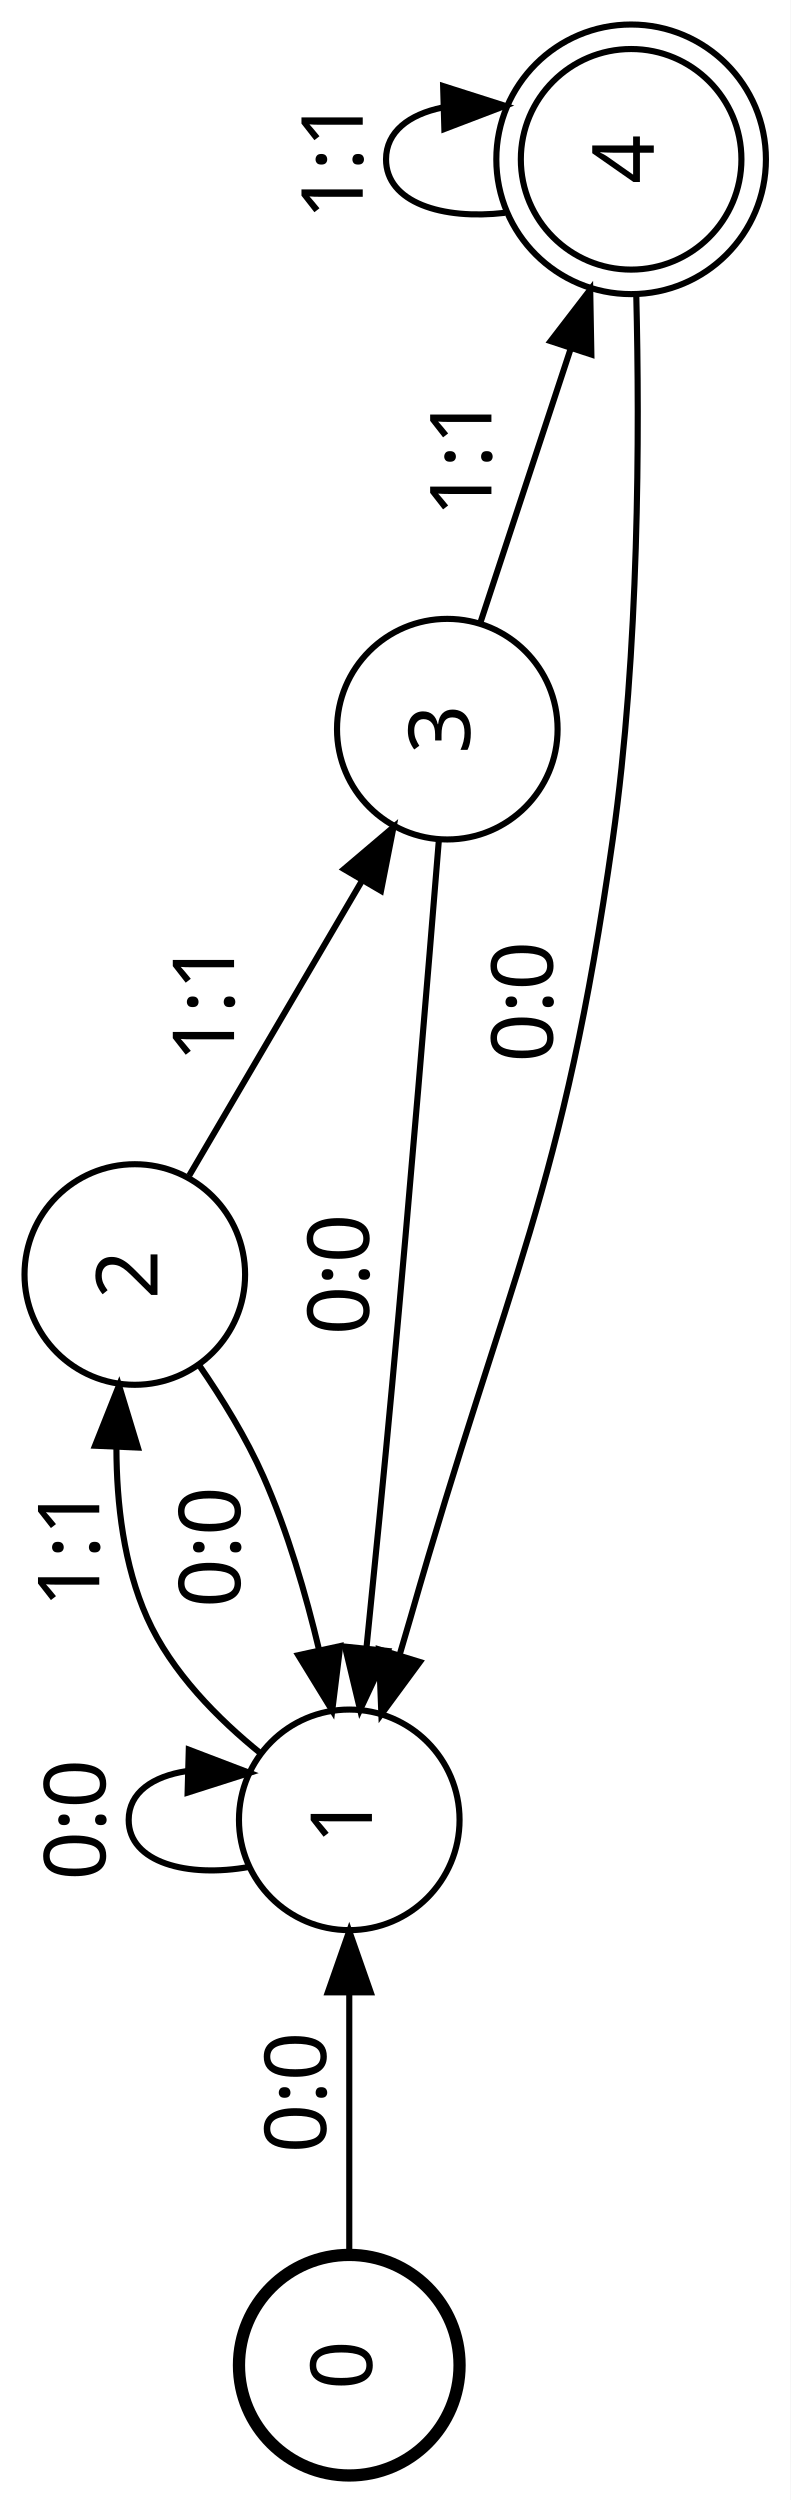
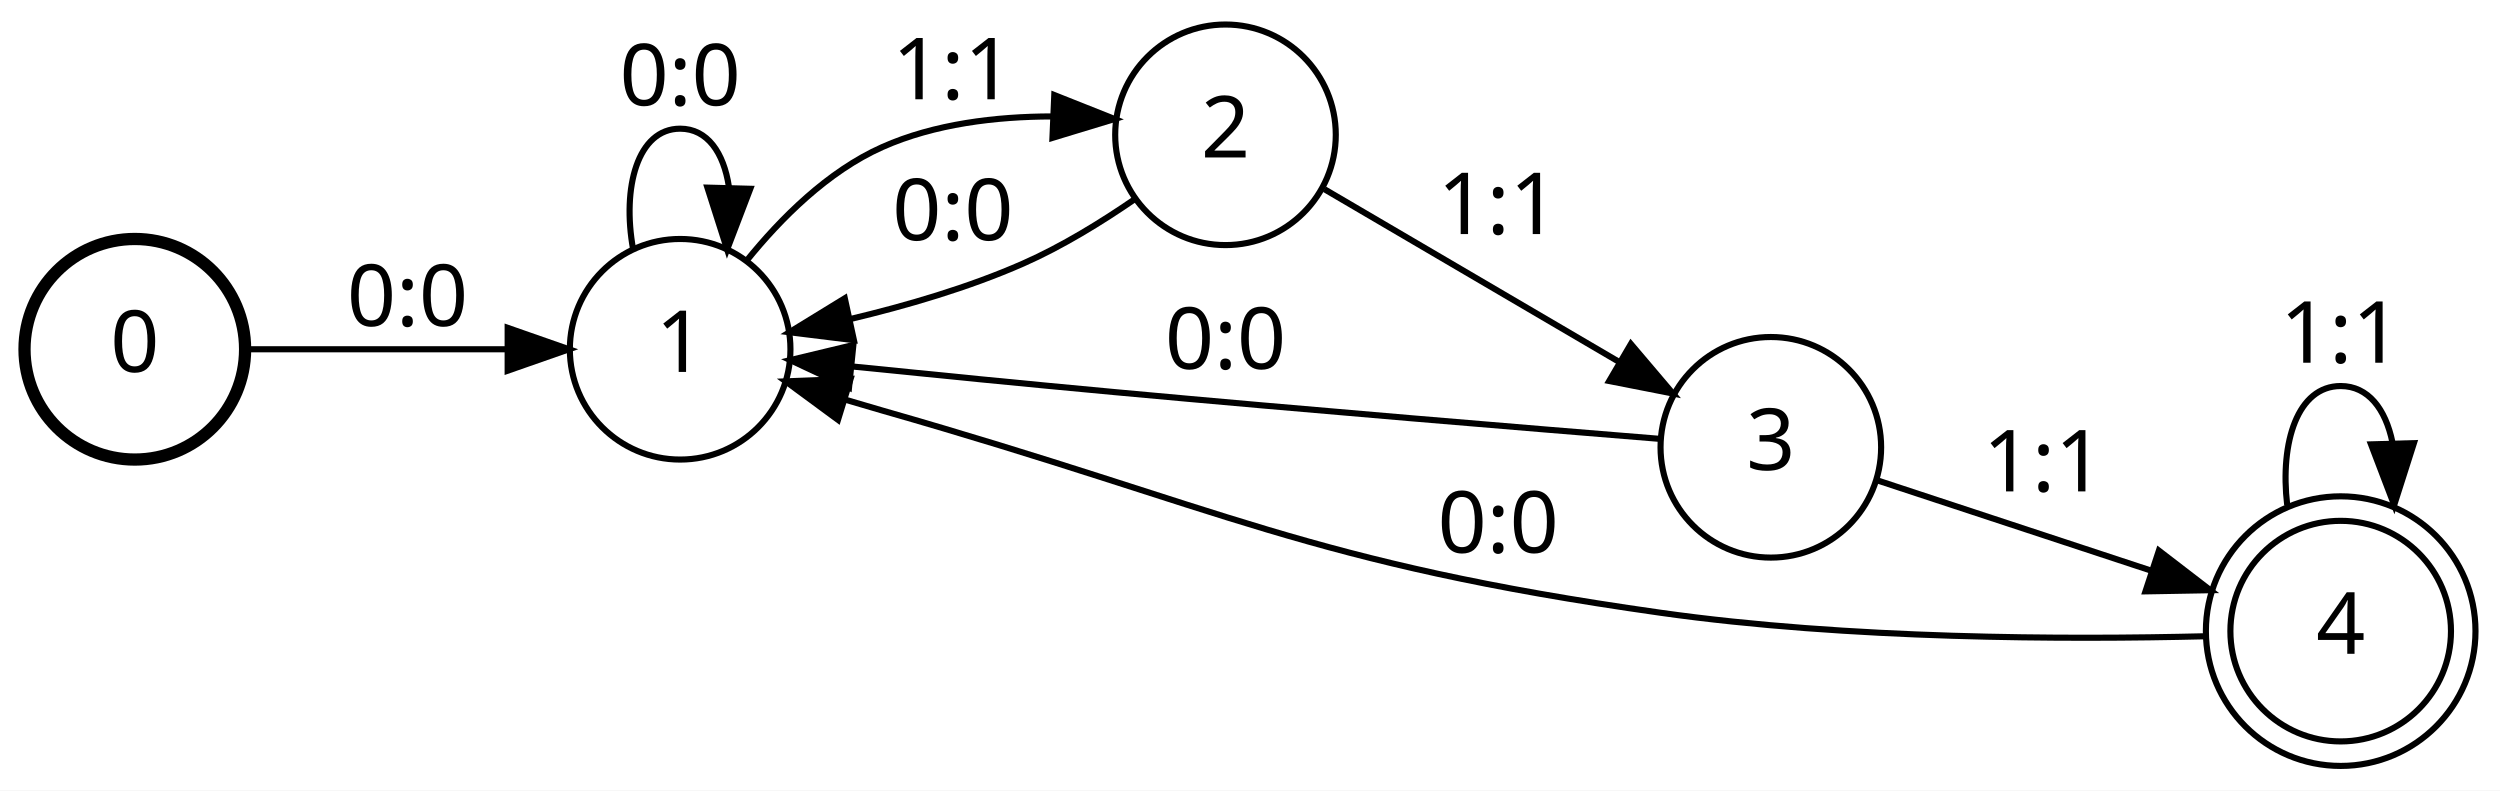
- <svg xmlns="http://www.w3.org/2000/svg" width="129pt" height="408pt" viewBox="0.00 0.00 129.00 408.00">
-   <g id="graph0" class="graph" transform="scale(1 1) rotate(-90) translate(-404 125)">
+ <svg xmlns="http://www.w3.org/2000/svg" width="408pt" height="129pt" viewBox="0.00 0.00 408.00 129.00">
+   <g id="graph0" class="graph" transform="scale(1 1) rotate(0) translate(4 125)">
    <polygon fill="white" stroke="transparent" points="-4,4 -4,-125 404,-125 404,4 -4,4" />
    <g id="node1" class="node">
      <ellipse fill="none" stroke="black" stroke-width="2" cx="18" cy="-68" rx="18" ry="18" />
      <text text-anchor="middle" x="18" y="-64.3" font-family="Times-Roman" font-size="14.00">0</text>
    </g>
    <g id="node2" class="node">
      <ellipse fill="none" stroke="black" cx="107" cy="-68" rx="18" ry="18" />
      <text text-anchor="middle" x="107" y="-64.3" font-family="Times-Roman" font-size="14.00">1</text>
    </g>
    <g id="edge1" class="edge">
      <path fill="none" stroke="black" d="M36.19,-68C48.34,-68 64.89,-68 78.82,-68" />
      <polygon fill="black" stroke="black" points="78.85,-71.5 88.85,-68 78.85,-64.5 78.85,-71.5" />
      <text text-anchor="middle" x="62.5" y="-71.8" font-family="Times-Roman" font-size="14.00">0:0</text>
    </g>
    <g id="edge2" class="edge">
      <path fill="none" stroke="black" d="M99.33,-84.29C97.48,-94.39 100.04,-104 107,-104 111.46,-104 114.11,-100.06 114.95,-94.57" />
      <polygon fill="black" stroke="black" points="118.45,-94.19 114.67,-84.29 111.45,-94.38 118.45,-94.19" />
      <text text-anchor="middle" x="107" y="-107.8" font-family="Times-Roman" font-size="14.00">0:0</text>
    </g>
    <g id="node3" class="node">
      <ellipse fill="none" stroke="black" cx="196" cy="-103" rx="18" ry="18" />
      <text text-anchor="middle" x="196" y="-99.3" font-family="Times-Roman" font-size="14.00">2</text>
    </g>
    <g id="edge3" class="edge">
      <path fill="none" stroke="black" d="M117.81,-82.41C123.42,-89.36 131.1,-97.04 140,-101 148.53,-104.8 158.57,-105.98 167.72,-106" />
      <polygon fill="black" stroke="black" points="168.06,-109.49 177.9,-105.58 167.76,-102.5 168.06,-109.49" />
      <text text-anchor="middle" x="151.5" y="-108.8" font-family="Times-Roman" font-size="14.00">1:1</text>
    </g>
    <g id="edge4" class="edge">
      <path fill="none" stroke="black" d="M181.24,-92.53C175.79,-88.77 169.32,-84.79 163,-82 154.09,-78.07 143.86,-75.09 134.67,-72.91" />
      <polygon fill="black" stroke="black" points="135.36,-69.48 124.84,-70.78 133.87,-76.32 135.36,-69.48" />
      <text text-anchor="middle" x="151.5" y="-85.8" font-family="Times-Roman" font-size="14.00">0:0</text>
    </g>
    <g id="node4" class="node">
      <ellipse fill="none" stroke="black" cx="285" cy="-52" rx="18" ry="18" />
      <text text-anchor="middle" x="285" y="-48.3" font-family="Times-Roman" font-size="14.00">3</text>
    </g>
    <g id="edge5" class="edge">
      <path fill="none" stroke="black" d="M212.15,-94.12C225.38,-86.36 244.79,-74.98 260.11,-66.01" />
      <polygon fill="black" stroke="black" points="262.16,-68.86 269.02,-60.78 258.62,-62.82 262.16,-68.86" />
      <text text-anchor="middle" x="240.5" y="-86.8" font-family="Times-Roman" font-size="14.00">1:1</text>
    </g>
    <g id="edge6" class="edge">
      <path fill="none" stroke="black" d="M266.73,-53.39C245.75,-55.09 209.26,-58.11 178,-61 163.84,-62.31 148.09,-63.87 135.11,-65.19" />
      <polygon fill="black" stroke="black" points="134.56,-61.73 124.97,-66.23 135.27,-68.7 134.56,-61.73" />
      <text text-anchor="middle" x="196" y="-64.8" font-family="Times-Roman" font-size="14.00">0:0</text>
    </g>
    <g id="node5" class="node">
      <ellipse fill="none" stroke="black" cx="378" cy="-22" rx="18" ry="18" />
      <ellipse fill="none" stroke="black" cx="378" cy="-22" rx="22" ry="22" />
      <text text-anchor="middle" x="378" y="-18.3" font-family="Times-Roman" font-size="14.00">4</text>
    </g>
    <g id="edge7" class="edge">
      <path fill="none" stroke="black" d="M302.27,-46.64C314.65,-42.56 332.03,-36.83 346.92,-31.92" />
      <polygon fill="black" stroke="black" points="348.33,-35.14 356.73,-28.68 346.14,-28.49 348.33,-35.14" />
      <text text-anchor="middle" x="329.5" y="-44.8" font-family="Times-Roman" font-size="14.00">1:1</text>
    </g>
    <g id="edge8" class="edge">
      <path fill="none" stroke="black" d="M355.79,-21.16C333.55,-20.61 297.64,-20.66 267,-25 209.26,-33.18 196.07,-41.96 140,-58 137.99,-58.58 135.91,-59.19 133.83,-59.81" />
      <polygon fill="black" stroke="black" points="132.76,-56.48 124.23,-62.76 134.82,-63.17 132.76,-56.48" />
      <text text-anchor="middle" x="240.5" y="-34.8" font-family="Times-Roman" font-size="14.00">0:0</text>
    </g>
    <g id="edge9" class="edge">
      <path fill="none" stroke="black" d="M369.27,-42.58C368.06,-52.84 370.97,-62 378,-62 382.5,-62 385.32,-58.24 386.44,-52.84" />
      <polygon fill="black" stroke="black" points="389.95,-52.68 386.73,-42.58 382.95,-52.48 389.95,-52.68" />
      <text text-anchor="middle" x="378" y="-65.8" font-family="Times-Roman" font-size="14.00">1:1</text>
    </g>
  </g>
</svg>
